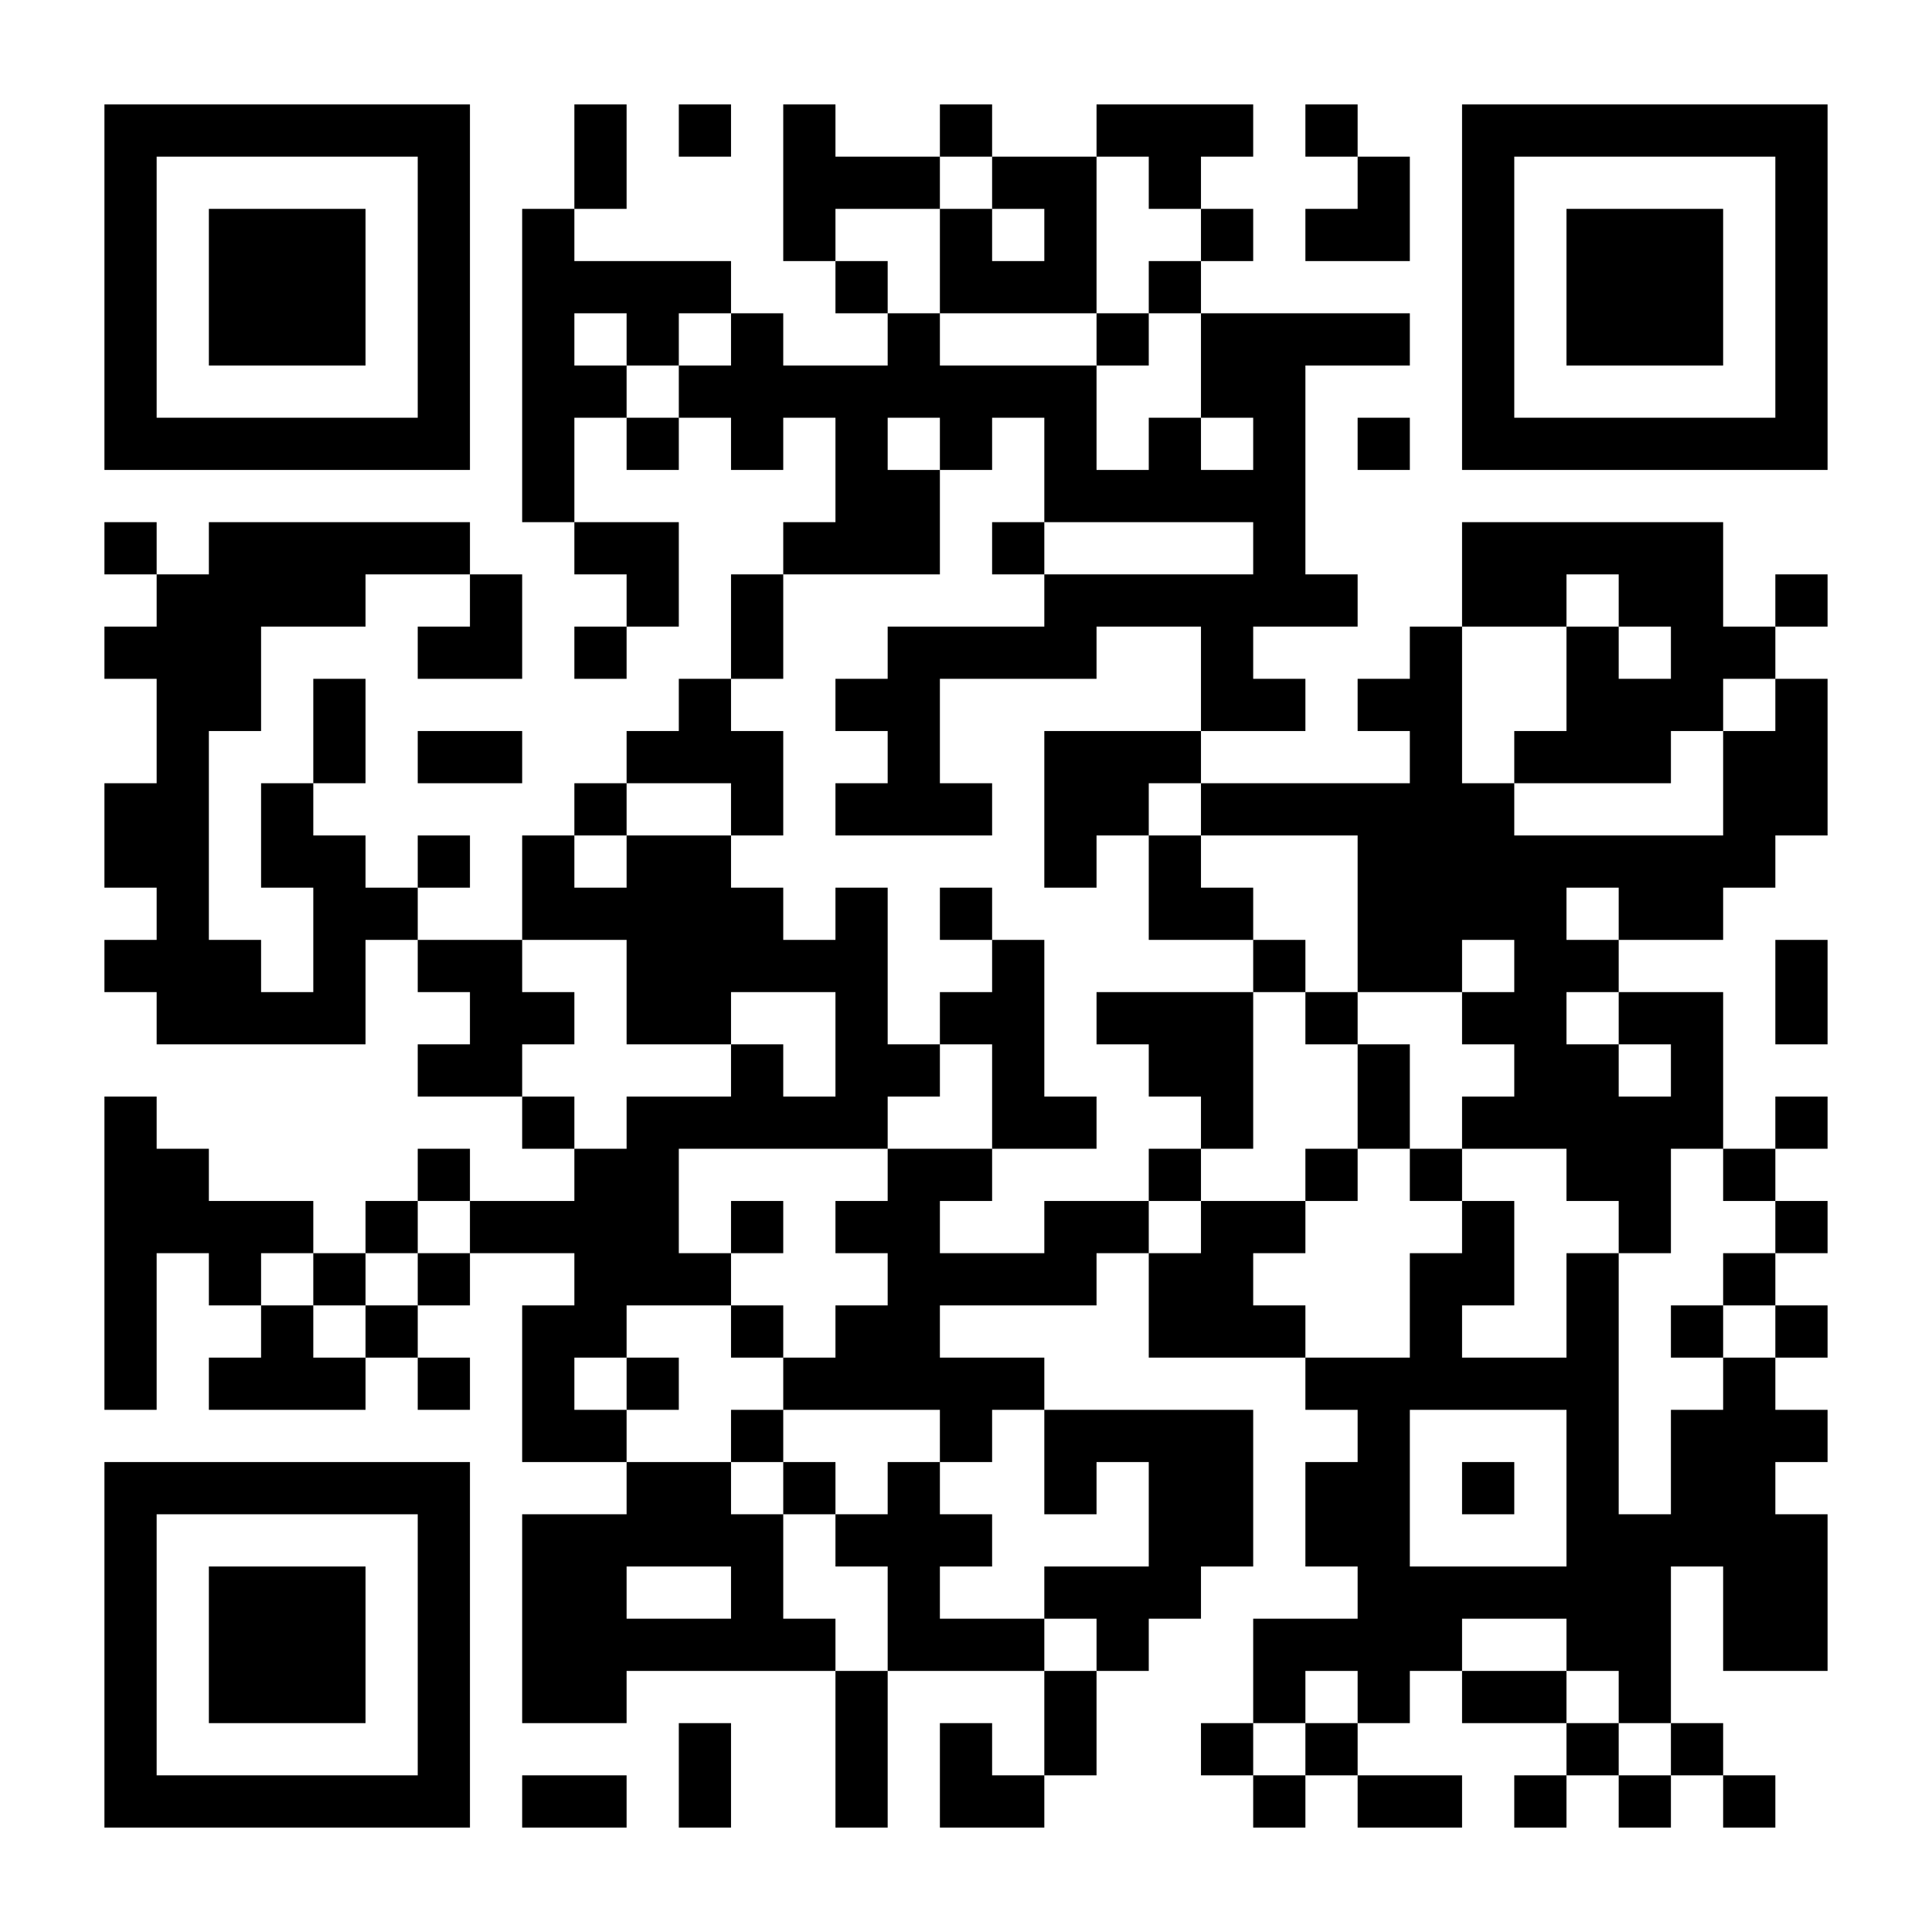
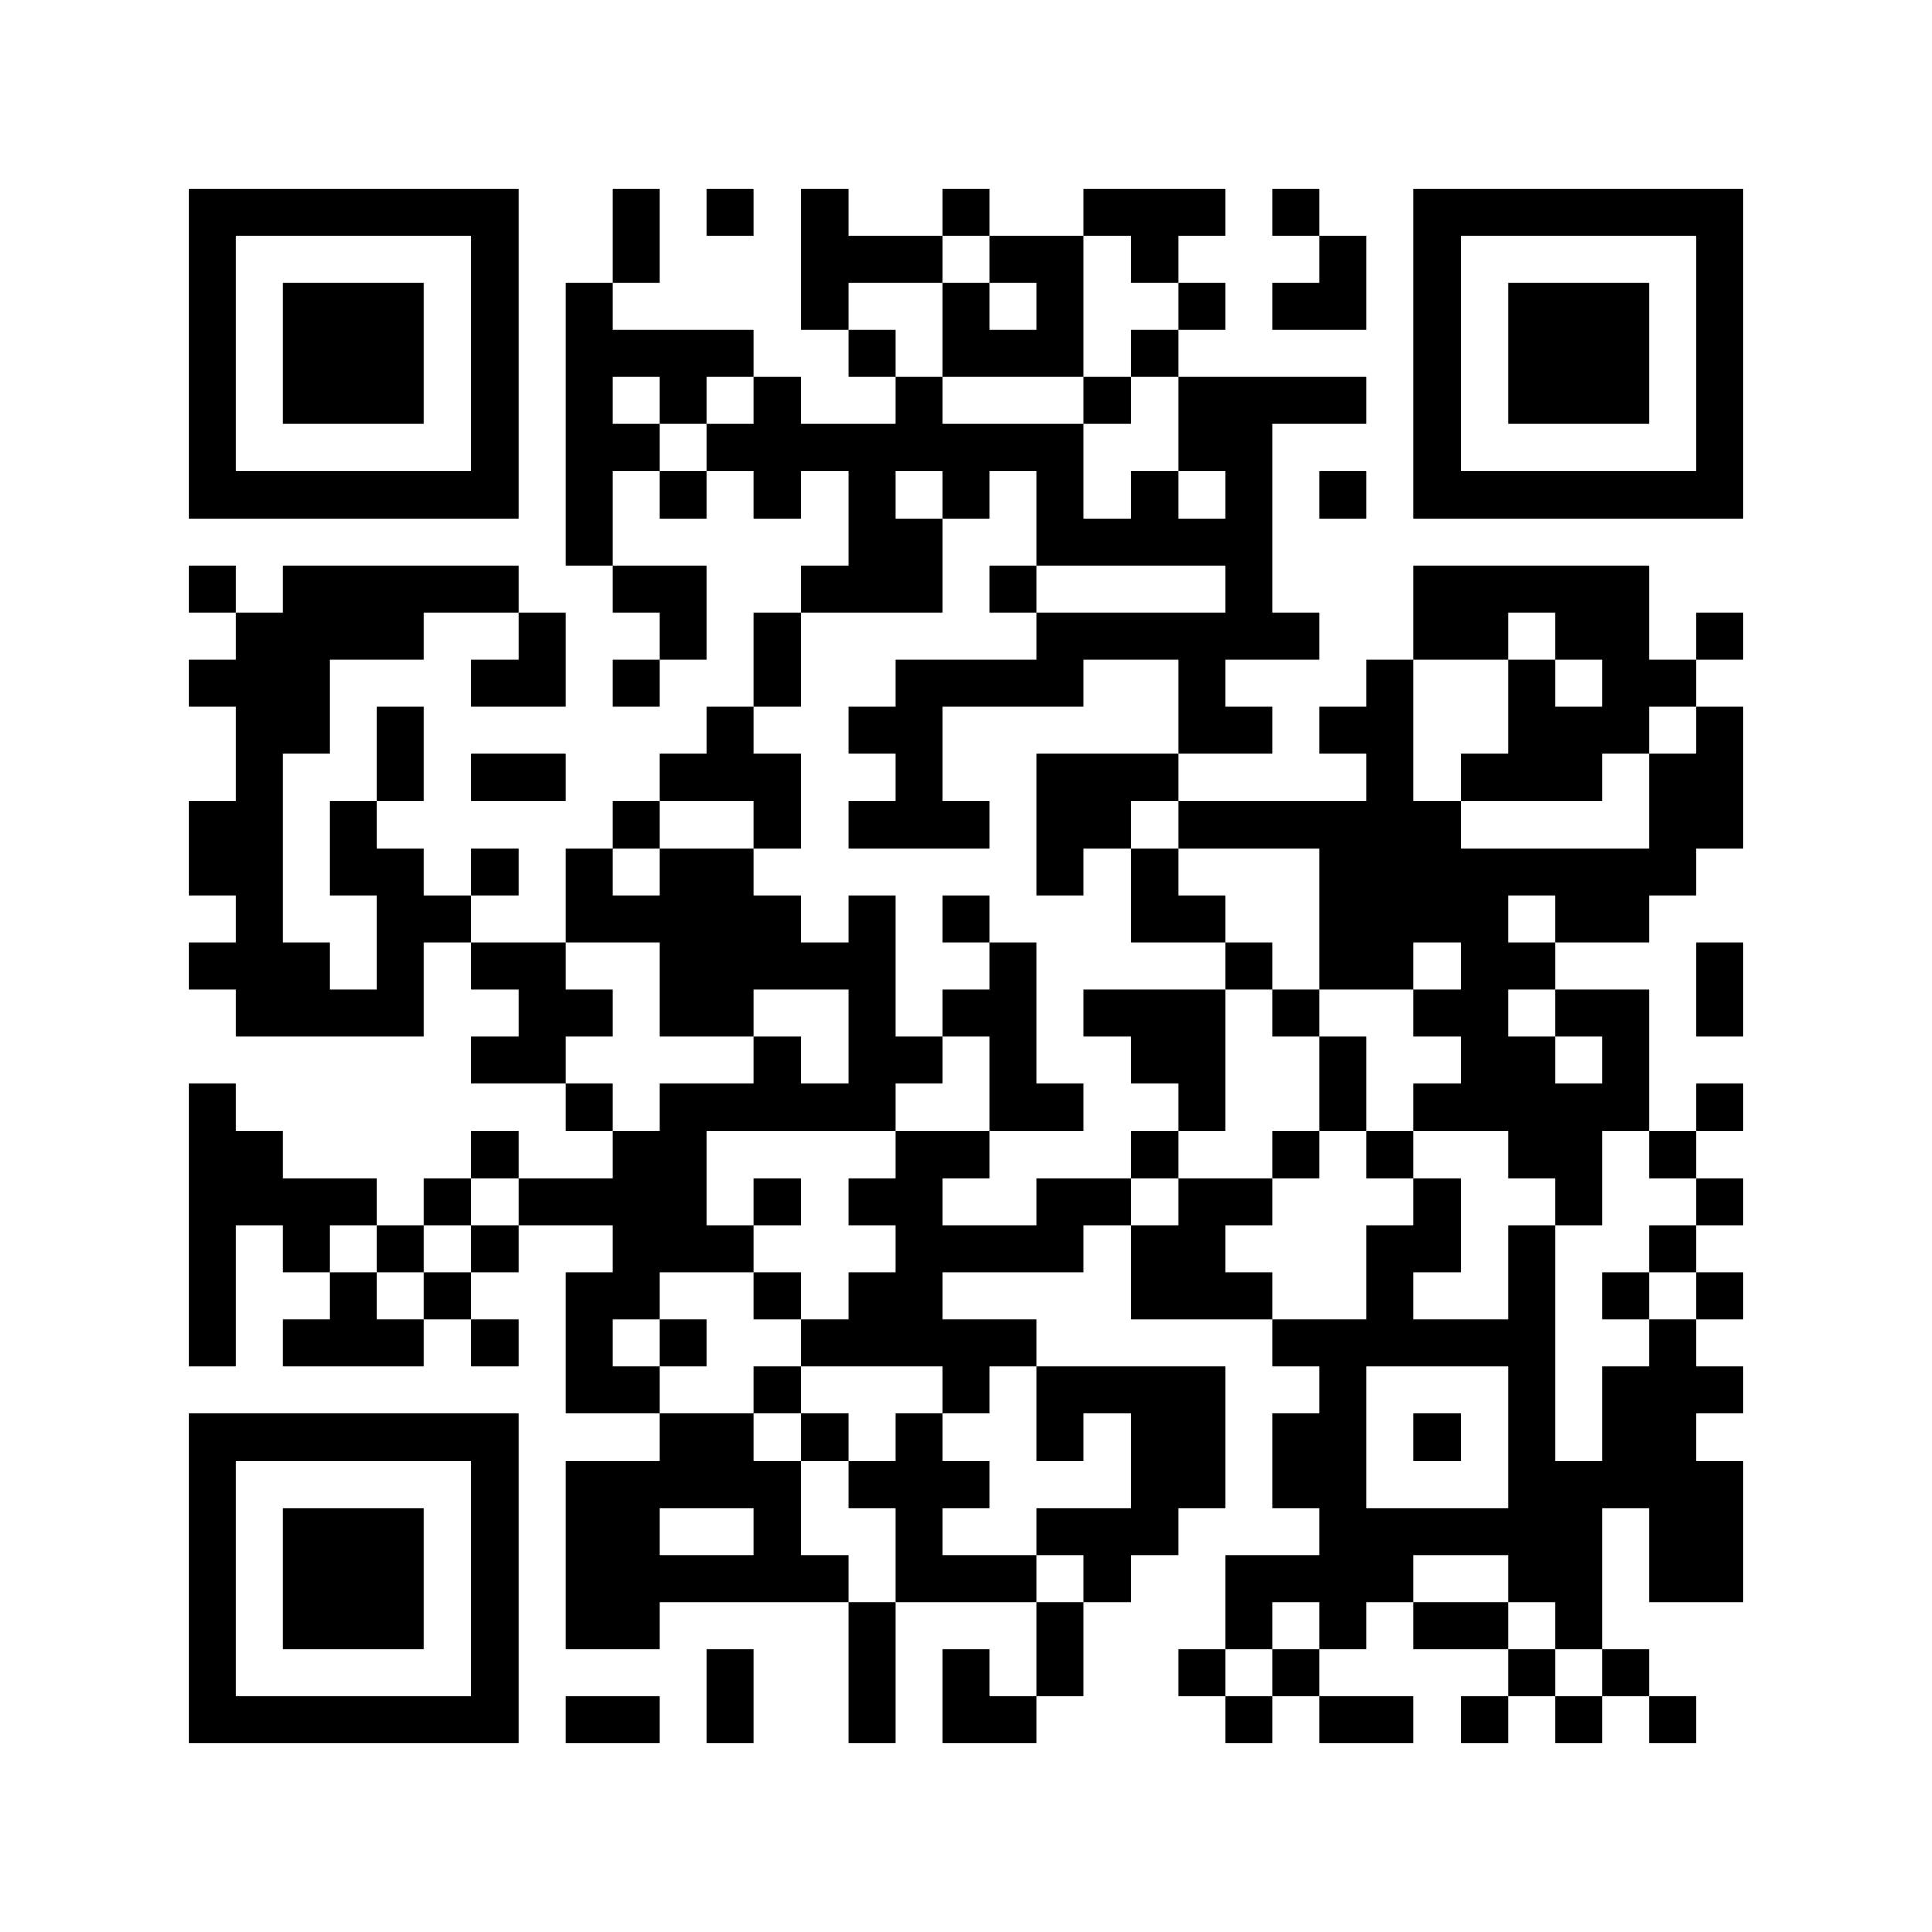
- <svg xmlns="http://www.w3.org/2000/svg" width="37mm" height="37mm" version="1.1" viewBox="0 0 37 37">
-   <a href="https://maharera.maharashtra.gov.in/?rera=P52100055623" target="_blank" title="Verify MahaRERA Registration: P52100055623">
-     <path d="M2,2H3V3H2zM3,2H4V3H3zM4,2H5V3H4zM5,2H6V3H5zM6,2H7V3H6zM7,2H8V3H7zM8,2H9V3H8zM11,2H12V3H11zM13,2H14V3H13zM15,2H16V3H15zM18,2H19V3H18zM21,2H22V3H21zM22,2H23V3H22zM23,2H24V3H23zM25,2H26V3H25zM28,2H29V3H28zM29,2H30V3H29zM30,2H31V3H30zM31,2H32V3H31zM32,2H33V3H32zM33,2H34V3H33zM34,2H35V3H34zM2,3H3V4H2zM8,3H9V4H8zM11,3H12V4H11zM15,3H16V4H15zM16,3H17V4H16zM17,3H18V4H17zM19,3H20V4H19zM20,3H21V4H20zM22,3H23V4H22zM26,3H27V4H26zM28,3H29V4H28zM34,3H35V4H34zM2,4H3V5H2zM4,4H5V5H4zM5,4H6V5H5zM6,4H7V5H6zM8,4H9V5H8zM10,4H11V5H10zM15,4H16V5H15zM18,4H19V5H18zM20,4H21V5H20zM23,4H24V5H23zM25,4H26V5H25zM26,4H27V5H26zM28,4H29V5H28zM30,4H31V5H30zM31,4H32V5H31zM32,4H33V5H32zM34,4H35V5H34zM2,5H3V6H2zM4,5H5V6H4zM5,5H6V6H5zM6,5H7V6H6zM8,5H9V6H8zM10,5H11V6H10zM11,5H12V6H11zM12,5H13V6H12zM13,5H14V6H13zM16,5H17V6H16zM18,5H19V6H18zM19,5H20V6H19zM20,5H21V6H20zM22,5H23V6H22zM28,5H29V6H28zM30,5H31V6H30zM31,5H32V6H31zM32,5H33V6H32zM34,5H35V6H34zM2,6H3V7H2zM4,6H5V7H4zM5,6H6V7H5zM6,6H7V7H6zM8,6H9V7H8zM10,6H11V7H10zM12,6H13V7H12zM14,6H15V7H14zM17,6H18V7H17zM21,6H22V7H21zM23,6H24V7H23zM24,6H25V7H24zM25,6H26V7H25zM26,6H27V7H26zM28,6H29V7H28zM30,6H31V7H30zM31,6H32V7H31zM32,6H33V7H32zM34,6H35V7H34zM2,7H3V8H2zM8,7H9V8H8zM10,7H11V8H10zM11,7H12V8H11zM13,7H14V8H13zM14,7H15V8H14zM15,7H16V8H15zM16,7H17V8H16zM17,7H18V8H17zM18,7H19V8H18zM19,7H20V8H19zM20,7H21V8H20zM23,7H24V8H23zM24,7H25V8H24zM28,7H29V8H28zM34,7H35V8H34zM2,8H3V9H2zM3,8H4V9H3zM4,8H5V9H4zM5,8H6V9H5zM6,8H7V9H6zM7,8H8V9H7zM8,8H9V9H8zM10,8H11V9H10zM12,8H13V9H12zM14,8H15V9H14zM16,8H17V9H16zM18,8H19V9H18zM20,8H21V9H20zM22,8H23V9H22zM24,8H25V9H24zM26,8H27V9H26zM28,8H29V9H28zM29,8H30V9H29zM30,8H31V9H30zM31,8H32V9H31zM32,8H33V9H32zM33,8H34V9H33zM34,8H35V9H34zM10,9H11V10H10zM16,9H17V10H16zM17,9H18V10H17zM20,9H21V10H20zM21,9H22V10H21zM22,9H23V10H22zM23,9H24V10H23zM24,9H25V10H24zM2,10H3V11H2zM4,10H5V11H4zM5,10H6V11H5zM6,10H7V11H6zM7,10H8V11H7zM8,10H9V11H8zM11,10H12V11H11zM12,10H13V11H12zM15,10H16V11H15zM16,10H17V11H16zM17,10H18V11H17zM19,10H20V11H19zM24,10H25V11H24zM28,10H29V11H28zM29,10H30V11H29zM30,10H31V11H30zM31,10H32V11H31zM32,10H33V11H32zM3,11H4V12H3zM4,11H5V12H4zM5,11H6V12H5zM6,11H7V12H6zM9,11H10V12H9zM12,11H13V12H12zM14,11H15V12H14zM20,11H21V12H20zM21,11H22V12H21zM22,11H23V12H22zM23,11H24V12H23zM24,11H25V12H24zM25,11H26V12H25zM28,11H29V12H28zM29,11H30V12H29zM31,11H32V12H31zM32,11H33V12H32zM34,11H35V12H34zM2,12H3V13H2zM3,12H4V13H3zM4,12H5V13H4zM8,12H9V13H8zM9,12H10V13H9zM11,12H12V13H11zM14,12H15V13H14zM17,12H18V13H17zM18,12H19V13H18zM19,12H20V13H19zM20,12H21V13H20zM23,12H24V13H23zM27,12H28V13H27zM30,12H31V13H30zM32,12H33V13H32zM33,12H34V13H33zM3,13H4V14H3zM4,13H5V14H4zM6,13H7V14H6zM13,13H14V14H13zM16,13H17V14H16zM17,13H18V14H17zM23,13H24V14H23zM24,13H25V14H24zM26,13H27V14H26zM27,13H28V14H27zM30,13H31V14H30zM31,13H32V14H31zM32,13H33V14H32zM34,13H35V14H34zM3,14H4V15H3zM6,14H7V15H6zM8,14H9V15H8zM9,14H10V15H9zM12,14H13V15H12zM13,14H14V15H13zM14,14H15V15H14zM17,14H18V15H17zM20,14H21V15H20zM21,14H22V15H21zM22,14H23V15H22zM27,14H28V15H27zM29,14H30V15H29zM30,14H31V15H30zM31,14H32V15H31zM33,14H34V15H33zM34,14H35V15H34zM2,15H3V16H2zM3,15H4V16H3zM5,15H6V16H5zM11,15H12V16H11zM14,15H15V16H14zM16,15H17V16H16zM17,15H18V16H17zM18,15H19V16H18zM20,15H21V16H20zM21,15H22V16H21zM23,15H24V16H23zM24,15H25V16H24zM25,15H26V16H25zM26,15H27V16H26zM27,15H28V16H27zM28,15H29V16H28zM33,15H34V16H33zM34,15H35V16H34zM2,16H3V17H2zM3,16H4V17H3zM5,16H6V17H5zM6,16H7V17H6zM8,16H9V17H8zM10,16H11V17H10zM12,16H13V17H12zM13,16H14V17H13zM20,16H21V17H20zM22,16H23V17H22zM26,16H27V17H26zM27,16H28V17H27zM28,16H29V17H28zM29,16H30V17H29zM30,16H31V17H30zM31,16H32V17H31zM32,16H33V17H32zM33,16H34V17H33zM3,17H4V18H3zM6,17H7V18H6zM7,17H8V18H7zM10,17H11V18H10zM11,17H12V18H11zM12,17H13V18H12zM13,17H14V18H13zM14,17H15V18H14zM16,17H17V18H16zM18,17H19V18H18zM22,17H23V18H22zM23,17H24V18H23zM26,17H27V18H26zM27,17H28V18H27zM28,17H29V18H28zM29,17H30V18H29zM31,17H32V18H31zM32,17H33V18H32zM2,18H3V19H2zM3,18H4V19H3zM4,18H5V19H4zM6,18H7V19H6zM8,18H9V19H8zM9,18H10V19H9zM12,18H13V19H12zM13,18H14V19H13zM14,18H15V19H14zM15,18H16V19H15zM16,18H17V19H16zM19,18H20V19H19zM24,18H25V19H24zM26,18H27V19H26zM27,18H28V19H27zM29,18H30V19H29zM30,18H31V19H30zM34,18H35V19H34zM3,19H4V20H3zM4,19H5V20H4zM5,19H6V20H5zM6,19H7V20H6zM9,19H10V20H9zM10,19H11V20H10zM12,19H13V20H12zM13,19H14V20H13zM16,19H17V20H16zM18,19H19V20H18zM19,19H20V20H19zM21,19H22V20H21zM22,19H23V20H22zM23,19H24V20H23zM25,19H26V20H25zM28,19H29V20H28zM29,19H30V20H29zM31,19H32V20H31zM32,19H33V20H32zM34,19H35V20H34zM8,20H9V21H8zM9,20H10V21H9zM14,20H15V21H14zM16,20H17V21H16zM17,20H18V21H17zM19,20H20V21H19zM22,20H23V21H22zM23,20H24V21H23zM26,20H27V21H26zM29,20H30V21H29zM30,20H31V21H30zM32,20H33V21H32zM2,21H3V22H2zM10,21H11V22H10zM12,21H13V22H12zM13,21H14V22H13zM14,21H15V22H14zM15,21H16V22H15zM16,21H17V22H16zM19,21H20V22H19zM20,21H21V22H20zM23,21H24V22H23zM26,21H27V22H26zM28,21H29V22H28zM29,21H30V22H29zM30,21H31V22H30zM31,21H32V22H31zM32,21H33V22H32zM34,21H35V22H34zM2,22H3V23H2zM3,22H4V23H3zM8,22H9V23H8zM11,22H12V23H11zM12,22H13V23H12zM17,22H18V23H17zM18,22H19V23H18zM22,22H23V23H22zM25,22H26V23H25zM27,22H28V23H27zM30,22H31V23H30zM31,22H32V23H31zM33,22H34V23H33zM2,23H3V24H2zM3,23H4V24H3zM4,23H5V24H4zM5,23H6V24H5zM7,23H8V24H7zM9,23H10V24H9zM10,23H11V24H10zM11,23H12V24H11zM12,23H13V24H12zM14,23H15V24H14zM16,23H17V24H16zM17,23H18V24H17zM20,23H21V24H20zM21,23H22V24H21zM23,23H24V24H23zM24,23H25V24H24zM28,23H29V24H28zM31,23H32V24H31zM34,23H35V24H34zM2,24H3V25H2zM4,24H5V25H4zM6,24H7V25H6zM8,24H9V25H8zM11,24H12V25H11zM12,24H13V25H12zM13,24H14V25H13zM17,24H18V25H17zM18,24H19V25H18zM19,24H20V25H19zM20,24H21V25H20zM22,24H23V25H22zM23,24H24V25H23zM27,24H28V25H27zM28,24H29V25H28zM30,24H31V25H30zM33,24H34V25H33zM2,25H3V26H2zM5,25H6V26H5zM7,25H8V26H7zM10,25H11V26H10zM11,25H12V26H11zM14,25H15V26H14zM16,25H17V26H16zM17,25H18V26H17zM22,25H23V26H22zM23,25H24V26H23zM24,25H25V26H24zM27,25H28V26H27zM30,25H31V26H30zM32,25H33V26H32zM34,25H35V26H34zM2,26H3V27H2zM4,26H5V27H4zM5,26H6V27H5zM6,26H7V27H6zM8,26H9V27H8zM10,26H11V27H10zM12,26H13V27H12zM15,26H16V27H15zM16,26H17V27H16zM17,26H18V27H17zM18,26H19V27H18zM19,26H20V27H19zM25,26H26V27H25zM26,26H27V27H26zM27,26H28V27H27zM28,26H29V27H28zM29,26H30V27H29zM30,26H31V27H30zM33,26H34V27H33zM10,27H11V28H10zM11,27H12V28H11zM14,27H15V28H14zM18,27H19V28H18zM20,27H21V28H20zM21,27H22V28H21zM22,27H23V28H22zM23,27H24V28H23zM26,27H27V28H26zM30,27H31V28H30zM32,27H33V28H32zM33,27H34V28H33zM34,27H35V28H34zM2,28H3V29H2zM3,28H4V29H3zM4,28H5V29H4zM5,28H6V29H5zM6,28H7V29H6zM7,28H8V29H7zM8,28H9V29H8zM12,28H13V29H12zM13,28H14V29H13zM15,28H16V29H15zM17,28H18V29H17zM20,28H21V29H20zM22,28H23V29H22zM23,28H24V29H23zM25,28H26V29H25zM26,28H27V29H26zM28,28H29V29H28zM30,28H31V29H30zM32,28H33V29H32zM33,28H34V29H33zM2,29H3V30H2zM8,29H9V30H8zM10,29H11V30H10zM11,29H12V30H11zM12,29H13V30H12zM13,29H14V30H13zM14,29H15V30H14zM16,29H17V30H16zM17,29H18V30H17zM18,29H19V30H18zM22,29H23V30H22zM23,29H24V30H23zM25,29H26V30H25zM26,29H27V30H26zM30,29H31V30H30zM31,29H32V30H31zM32,29H33V30H32zM33,29H34V30H33zM34,29H35V30H34zM2,30H3V31H2zM4,30H5V31H4zM5,30H6V31H5zM6,30H7V31H6zM8,30H9V31H8zM10,30H11V31H10zM11,30H12V31H11zM14,30H15V31H14zM17,30H18V31H17zM20,30H21V31H20zM21,30H22V31H21zM22,30H23V31H22zM26,30H27V31H26zM27,30H28V31H27zM28,30H29V31H28zM29,30H30V31H29zM30,30H31V31H30zM31,30H32V31H31zM33,30H34V31H33zM34,30H35V31H34zM2,31H3V32H2zM4,31H5V32H4zM5,31H6V32H5zM6,31H7V32H6zM8,31H9V32H8zM10,31H11V32H10zM11,31H12V32H11zM12,31H13V32H12zM13,31H14V32H13zM14,31H15V32H14zM15,31H16V32H15zM17,31H18V32H17zM18,31H19V32H18zM19,31H20V32H19zM21,31H22V32H21zM24,31H25V32H24zM25,31H26V32H25zM26,31H27V32H26zM27,31H28V32H27zM30,31H31V32H30zM31,31H32V32H31zM33,31H34V32H33zM34,31H35V32H34zM2,32H3V33H2zM4,32H5V33H4zM5,32H6V33H5zM6,32H7V33H6zM8,32H9V33H8zM10,32H11V33H10zM11,32H12V33H11zM16,32H17V33H16zM20,32H21V33H20zM24,32H25V33H24zM26,32H27V33H26zM28,32H29V33H28zM29,32H30V33H29zM31,32H32V33H31zM2,33H3V34H2zM8,33H9V34H8zM13,33H14V34H13zM16,33H17V34H16zM18,33H19V34H18zM20,33H21V34H20zM23,33H24V34H23zM25,33H26V34H25zM30,33H31V34H30zM32,33H33V34H32zM2,34H3V35H2zM3,34H4V35H3zM4,34H5V35H4zM5,34H6V35H5zM6,34H7V35H6zM7,34H8V35H7zM8,34H9V35H8zM10,34H11V35H10zM11,34H12V35H11zM13,34H14V35H13zM16,34H17V35H16zM18,34H19V35H18zM19,34H20V35H19zM24,34H25V35H24zM26,34H27V35H26zM27,34H28V35H27zM29,34H30V35H29zM31,34H32V35H31zM33,34H34V35H33z" id="qr-path" fill="#000000" fill-opacity="1" fill-rule="nonzero" stroke="none" />
+ <svg xmlns="http://www.w3.org/2000/svg" width="41mm" height="41mm" version="1.1" viewBox="0 0 41 41">
+   <a href="https://maharera.maharashtra.gov.in/?rera=P52100055623" target="_blank" title="Verify P52100055623 on Official MahaRERA Portal">
+     <path d="M4,4H5V5H4zM5,4H6V5H5zM6,4H7V5H6zM7,4H8V5H7zM8,4H9V5H8zM9,4H10V5H9zM10,4H11V5H10zM13,4H14V5H13zM15,4H16V5H15zM17,4H18V5H17zM20,4H21V5H20zM23,4H24V5H23zM24,4H25V5H24zM25,4H26V5H25zM27,4H28V5H27zM30,4H31V5H30zM31,4H32V5H31zM32,4H33V5H32zM33,4H34V5H33zM34,4H35V5H34zM35,4H36V5H35zM36,4H37V5H36zM4,5H5V6H4zM10,5H11V6H10zM13,5H14V6H13zM17,5H18V6H17zM18,5H19V6H18zM19,5H20V6H19zM21,5H22V6H21zM22,5H23V6H22zM24,5H25V6H24zM28,5H29V6H28zM30,5H31V6H30zM36,5H37V6H36zM4,6H5V7H4zM6,6H7V7H6zM7,6H8V7H7zM8,6H9V7H8zM10,6H11V7H10zM12,6H13V7H12zM17,6H18V7H17zM20,6H21V7H20zM22,6H23V7H22zM25,6H26V7H25zM27,6H28V7H27zM28,6H29V7H28zM30,6H31V7H30zM32,6H33V7H32zM33,6H34V7H33zM34,6H35V7H34zM36,6H37V7H36zM4,7H5V8H4zM6,7H7V8H6zM7,7H8V8H7zM8,7H9V8H8zM10,7H11V8H10zM12,7H13V8H12zM13,7H14V8H13zM14,7H15V8H14zM15,7H16V8H15zM18,7H19V8H18zM20,7H21V8H20zM21,7H22V8H21zM22,7H23V8H22zM24,7H25V8H24zM30,7H31V8H30zM32,7H33V8H32zM33,7H34V8H33zM34,7H35V8H34zM36,7H37V8H36zM4,8H5V9H4zM6,8H7V9H6zM7,8H8V9H7zM8,8H9V9H8zM10,8H11V9H10zM12,8H13V9H12zM14,8H15V9H14zM16,8H17V9H16zM19,8H20V9H19zM23,8H24V9H23zM25,8H26V9H25zM26,8H27V9H26zM27,8H28V9H27zM28,8H29V9H28zM30,8H31V9H30zM32,8H33V9H32zM33,8H34V9H33zM34,8H35V9H34zM36,8H37V9H36zM4,9H5V10H4zM10,9H11V10H10zM12,9H13V10H12zM13,9H14V10H13zM15,9H16V10H15zM16,9H17V10H16zM17,9H18V10H17zM18,9H19V10H18zM19,9H20V10H19zM20,9H21V10H20zM21,9H22V10H21zM22,9H23V10H22zM25,9H26V10H25zM26,9H27V10H26zM30,9H31V10H30zM36,9H37V10H36zM4,10H5V11H4zM5,10H6V11H5zM6,10H7V11H6zM7,10H8V11H7zM8,10H9V11H8zM9,10H10V11H9zM10,10H11V11H10zM12,10H13V11H12zM14,10H15V11H14zM16,10H17V11H16zM18,10H19V11H18zM20,10H21V11H20zM22,10H23V11H22zM24,10H25V11H24zM26,10H27V11H26zM28,10H29V11H28zM30,10H31V11H30zM31,10H32V11H31zM32,10H33V11H32zM33,10H34V11H33zM34,10H35V11H34zM35,10H36V11H35zM36,10H37V11H36zM12,11H13V12H12zM18,11H19V12H18zM19,11H20V12H19zM22,11H23V12H22zM23,11H24V12H23zM24,11H25V12H24zM25,11H26V12H25zM26,11H27V12H26zM4,12H5V13H4zM6,12H7V13H6zM7,12H8V13H7zM8,12H9V13H8zM9,12H10V13H9zM10,12H11V13H10zM13,12H14V13H13zM14,12H15V13H14zM17,12H18V13H17zM18,12H19V13H18zM19,12H20V13H19zM21,12H22V13H21zM26,12H27V13H26zM30,12H31V13H30zM31,12H32V13H31zM32,12H33V13H32zM33,12H34V13H33zM34,12H35V13H34zM5,13H6V14H5zM6,13H7V14H6zM7,13H8V14H7zM8,13H9V14H8zM11,13H12V14H11zM14,13H15V14H14zM16,13H17V14H16zM22,13H23V14H22zM23,13H24V14H23zM24,13H25V14H24zM25,13H26V14H25zM26,13H27V14H26zM27,13H28V14H27zM30,13H31V14H30zM31,13H32V14H31zM33,13H34V14H33zM34,13H35V14H34zM36,13H37V14H36zM4,14H5V15H4zM5,14H6V15H5zM6,14H7V15H6zM10,14H11V15H10zM11,14H12V15H11zM13,14H14V15H13zM16,14H17V15H16zM19,14H20V15H19zM20,14H21V15H20zM21,14H22V15H21zM22,14H23V15H22zM25,14H26V15H25zM29,14H30V15H29zM32,14H33V15H32zM34,14H35V15H34zM35,14H36V15H35zM5,15H6V16H5zM6,15H7V16H6zM8,15H9V16H8zM15,15H16V16H15zM18,15H19V16H18zM19,15H20V16H19zM25,15H26V16H25zM26,15H27V16H26zM28,15H29V16H28zM29,15H30V16H29zM32,15H33V16H32zM33,15H34V16H33zM34,15H35V16H34zM36,15H37V16H36zM5,16H6V17H5zM8,16H9V17H8zM10,16H11V17H10zM11,16H12V17H11zM14,16H15V17H14zM15,16H16V17H15zM16,16H17V17H16zM19,16H20V17H19zM22,16H23V17H22zM23,16H24V17H23zM24,16H25V17H24zM29,16H30V17H29zM31,16H32V17H31zM32,16H33V17H32zM33,16H34V17H33zM35,16H36V17H35zM36,16H37V17H36zM4,17H5V18H4zM5,17H6V18H5zM7,17H8V18H7zM13,17H14V18H13zM16,17H17V18H16zM18,17H19V18H18zM19,17H20V18H19zM20,17H21V18H20zM22,17H23V18H22zM23,17H24V18H23zM25,17H26V18H25zM26,17H27V18H26zM27,17H28V18H27zM28,17H29V18H28zM29,17H30V18H29zM30,17H31V18H30zM35,17H36V18H35zM36,17H37V18H36zM4,18H5V19H4zM5,18H6V19H5zM7,18H8V19H7zM8,18H9V19H8zM10,18H11V19H10zM12,18H13V19H12zM14,18H15V19H14zM15,18H16V19H15zM22,18H23V19H22zM24,18H25V19H24zM28,18H29V19H28zM29,18H30V19H29zM30,18H31V19H30zM31,18H32V19H31zM32,18H33V19H32zM33,18H34V19H33zM34,18H35V19H34zM35,18H36V19H35zM5,19H6V20H5zM8,19H9V20H8zM9,19H10V20H9zM12,19H13V20H12zM13,19H14V20H13zM14,19H15V20H14zM15,19H16V20H15zM16,19H17V20H16zM18,19H19V20H18zM20,19H21V20H20zM24,19H25V20H24zM25,19H26V20H25zM28,19H29V20H28zM29,19H30V20H29zM30,19H31V20H30zM31,19H32V20H31zM33,19H34V20H33zM34,19H35V20H34zM4,20H5V21H4zM5,20H6V21H5zM6,20H7V21H6zM8,20H9V21H8zM10,20H11V21H10zM11,20H12V21H11zM14,20H15V21H14zM15,20H16V21H15zM16,20H17V21H16zM17,20H18V21H17zM18,20H19V21H18zM21,20H22V21H21zM26,20H27V21H26zM28,20H29V21H28zM29,20H30V21H29zM31,20H32V21H31zM32,20H33V21H32zM36,20H37V21H36zM5,21H6V22H5zM6,21H7V22H6zM7,21H8V22H7zM8,21H9V22H8zM11,21H12V22H11zM12,21H13V22H12zM14,21H15V22H14zM15,21H16V22H15zM18,21H19V22H18zM20,21H21V22H20zM21,21H22V22H21zM23,21H24V22H23zM24,21H25V22H24zM25,21H26V22H25zM27,21H28V22H27zM30,21H31V22H30zM31,21H32V22H31zM33,21H34V22H33zM34,21H35V22H34zM36,21H37V22H36zM10,22H11V23H10zM11,22H12V23H11zM16,22H17V23H16zM18,22H19V23H18zM19,22H20V23H19zM21,22H22V23H21zM24,22H25V23H24zM25,22H26V23H25zM28,22H29V23H28zM31,22H32V23H31zM32,22H33V23H32zM34,22H35V23H34zM4,23H5V24H4zM12,23H13V24H12zM14,23H15V24H14zM15,23H16V24H15zM16,23H17V24H16zM17,23H18V24H17zM18,23H19V24H18zM21,23H22V24H21zM22,23H23V24H22zM25,23H26V24H25zM28,23H29V24H28zM30,23H31V24H30zM31,23H32V24H31zM32,23H33V24H32zM33,23H34V24H33zM34,23H35V24H34zM36,23H37V24H36zM4,24H5V25H4zM5,24H6V25H5zM10,24H11V25H10zM13,24H14V25H13zM14,24H15V25H14zM19,24H20V25H19zM20,24H21V25H20zM24,24H25V25H24zM27,24H28V25H27zM29,24H30V25H29zM32,24H33V25H32zM33,24H34V25H33zM35,24H36V25H35zM4,25H5V26H4zM5,25H6V26H5zM6,25H7V26H6zM7,25H8V26H7zM9,25H10V26H9zM11,25H12V26H11zM12,25H13V26H12zM13,25H14V26H13zM14,25H15V26H14zM16,25H17V26H16zM18,25H19V26H18zM19,25H20V26H19zM22,25H23V26H22zM23,25H24V26H23zM25,25H26V26H25zM26,25H27V26H26zM30,25H31V26H30zM33,25H34V26H33zM36,25H37V26H36zM4,26H5V27H4zM6,26H7V27H6zM8,26H9V27H8zM10,26H11V27H10zM13,26H14V27H13zM14,26H15V27H14zM15,26H16V27H15zM19,26H20V27H19zM20,26H21V27H20zM21,26H22V27H21zM22,26H23V27H22zM24,26H25V27H24zM25,26H26V27H25zM29,26H30V27H29zM30,26H31V27H30zM32,26H33V27H32zM35,26H36V27H35zM4,27H5V28H4zM7,27H8V28H7zM9,27H10V28H9zM12,27H13V28H12zM13,27H14V28H13zM16,27H17V28H16zM18,27H19V28H18zM19,27H20V28H19zM24,27H25V28H24zM25,27H26V28H25zM26,27H27V28H26zM29,27H30V28H29zM32,27H33V28H32zM34,27H35V28H34zM36,27H37V28H36zM4,28H5V29H4zM6,28H7V29H6zM7,28H8V29H7zM8,28H9V29H8zM10,28H11V29H10zM12,28H13V29H12zM14,28H15V29H14zM17,28H18V29H17zM18,28H19V29H18zM19,28H20V29H19zM20,28H21V29H20zM21,28H22V29H21zM27,28H28V29H27zM28,28H29V29H28zM29,28H30V29H29zM30,28H31V29H30zM31,28H32V29H31zM32,28H33V29H32zM35,28H36V29H35zM12,29H13V30H12zM13,29H14V30H13zM16,29H17V30H16zM20,29H21V30H20zM22,29H23V30H22zM23,29H24V30H23zM24,29H25V30H24zM25,29H26V30H25zM28,29H29V30H28zM32,29H33V30H32zM34,29H35V30H34zM35,29H36V30H35zM36,29H37V30H36zM4,30H5V31H4zM5,30H6V31H5zM6,30H7V31H6zM7,30H8V31H7zM8,30H9V31H8zM9,30H10V31H9zM10,30H11V31H10zM14,30H15V31H14zM15,30H16V31H15zM17,30H18V31H17zM19,30H20V31H19zM22,30H23V31H22zM24,30H25V31H24zM25,30H26V31H25zM27,30H28V31H27zM28,30H29V31H28zM30,30H31V31H30zM32,30H33V31H32zM34,30H35V31H34zM35,30H36V31H35zM4,31H5V32H4zM10,31H11V32H10zM12,31H13V32H12zM13,31H14V32H13zM14,31H15V32H14zM15,31H16V32H15zM16,31H17V32H16zM18,31H19V32H18zM19,31H20V32H19zM20,31H21V32H20zM24,31H25V32H24zM25,31H26V32H25zM27,31H28V32H27zM28,31H29V32H28zM32,31H33V32H32zM33,31H34V32H33zM34,31H35V32H34zM35,31H36V32H35zM36,31H37V32H36zM4,32H5V33H4zM6,32H7V33H6zM7,32H8V33H7zM8,32H9V33H8zM10,32H11V33H10zM12,32H13V33H12zM13,32H14V33H13zM16,32H17V33H16zM19,32H20V33H19zM22,32H23V33H22zM23,32H24V33H23zM24,32H25V33H24zM28,32H29V33H28zM29,32H30V33H29zM30,32H31V33H30zM31,32H32V33H31zM32,32H33V33H32zM33,32H34V33H33zM35,32H36V33H35zM36,32H37V33H36zM4,33H5V34H4zM6,33H7V34H6zM7,33H8V34H7zM8,33H9V34H8zM10,33H11V34H10zM12,33H13V34H12zM13,33H14V34H13zM14,33H15V34H14zM15,33H16V34H15zM16,33H17V34H16zM17,33H18V34H17zM19,33H20V34H19zM20,33H21V34H20zM21,33H22V34H21zM23,33H24V34H23zM26,33H27V34H26zM27,33H28V34H27zM28,33H29V34H28zM29,33H30V34H29zM32,33H33V34H32zM33,33H34V34H33zM35,33H36V34H35zM36,33H37V34H36zM4,34H5V35H4zM6,34H7V35H6zM7,34H8V35H7zM8,34H9V35H8zM10,34H11V35H10zM12,34H13V35H12zM13,34H14V35H13zM18,34H19V35H18zM22,34H23V35H22zM26,34H27V35H26zM28,34H29V35H28zM30,34H31V35H30zM31,34H32V35H31zM33,34H34V35H33zM4,35H5V36H4zM10,35H11V36H10zM15,35H16V36H15zM18,35H19V36H18zM20,35H21V36H20zM22,35H23V36H22zM25,35H26V36H25zM27,35H28V36H27zM32,35H33V36H32zM34,35H35V36H34zM4,36H5V37H4zM5,36H6V37H5zM6,36H7V37H6zM7,36H8V37H7zM8,36H9V37H8zM9,36H10V37H9zM10,36H11V37H10zM12,36H13V37H12zM13,36H14V37H13zM15,36H16V37H15zM18,36H19V37H18zM20,36H21V37H20zM21,36H22V37H21zM26,36H27V37H26zM28,36H29V37H28zM29,36H30V37H29zM31,36H32V37H31zM33,36H34V37H33zM35,36H36V37H35z" id="qr-path" fill="#000000" fill-opacity="1" fill-rule="nonzero" stroke="none" />
  </a>
</svg>
